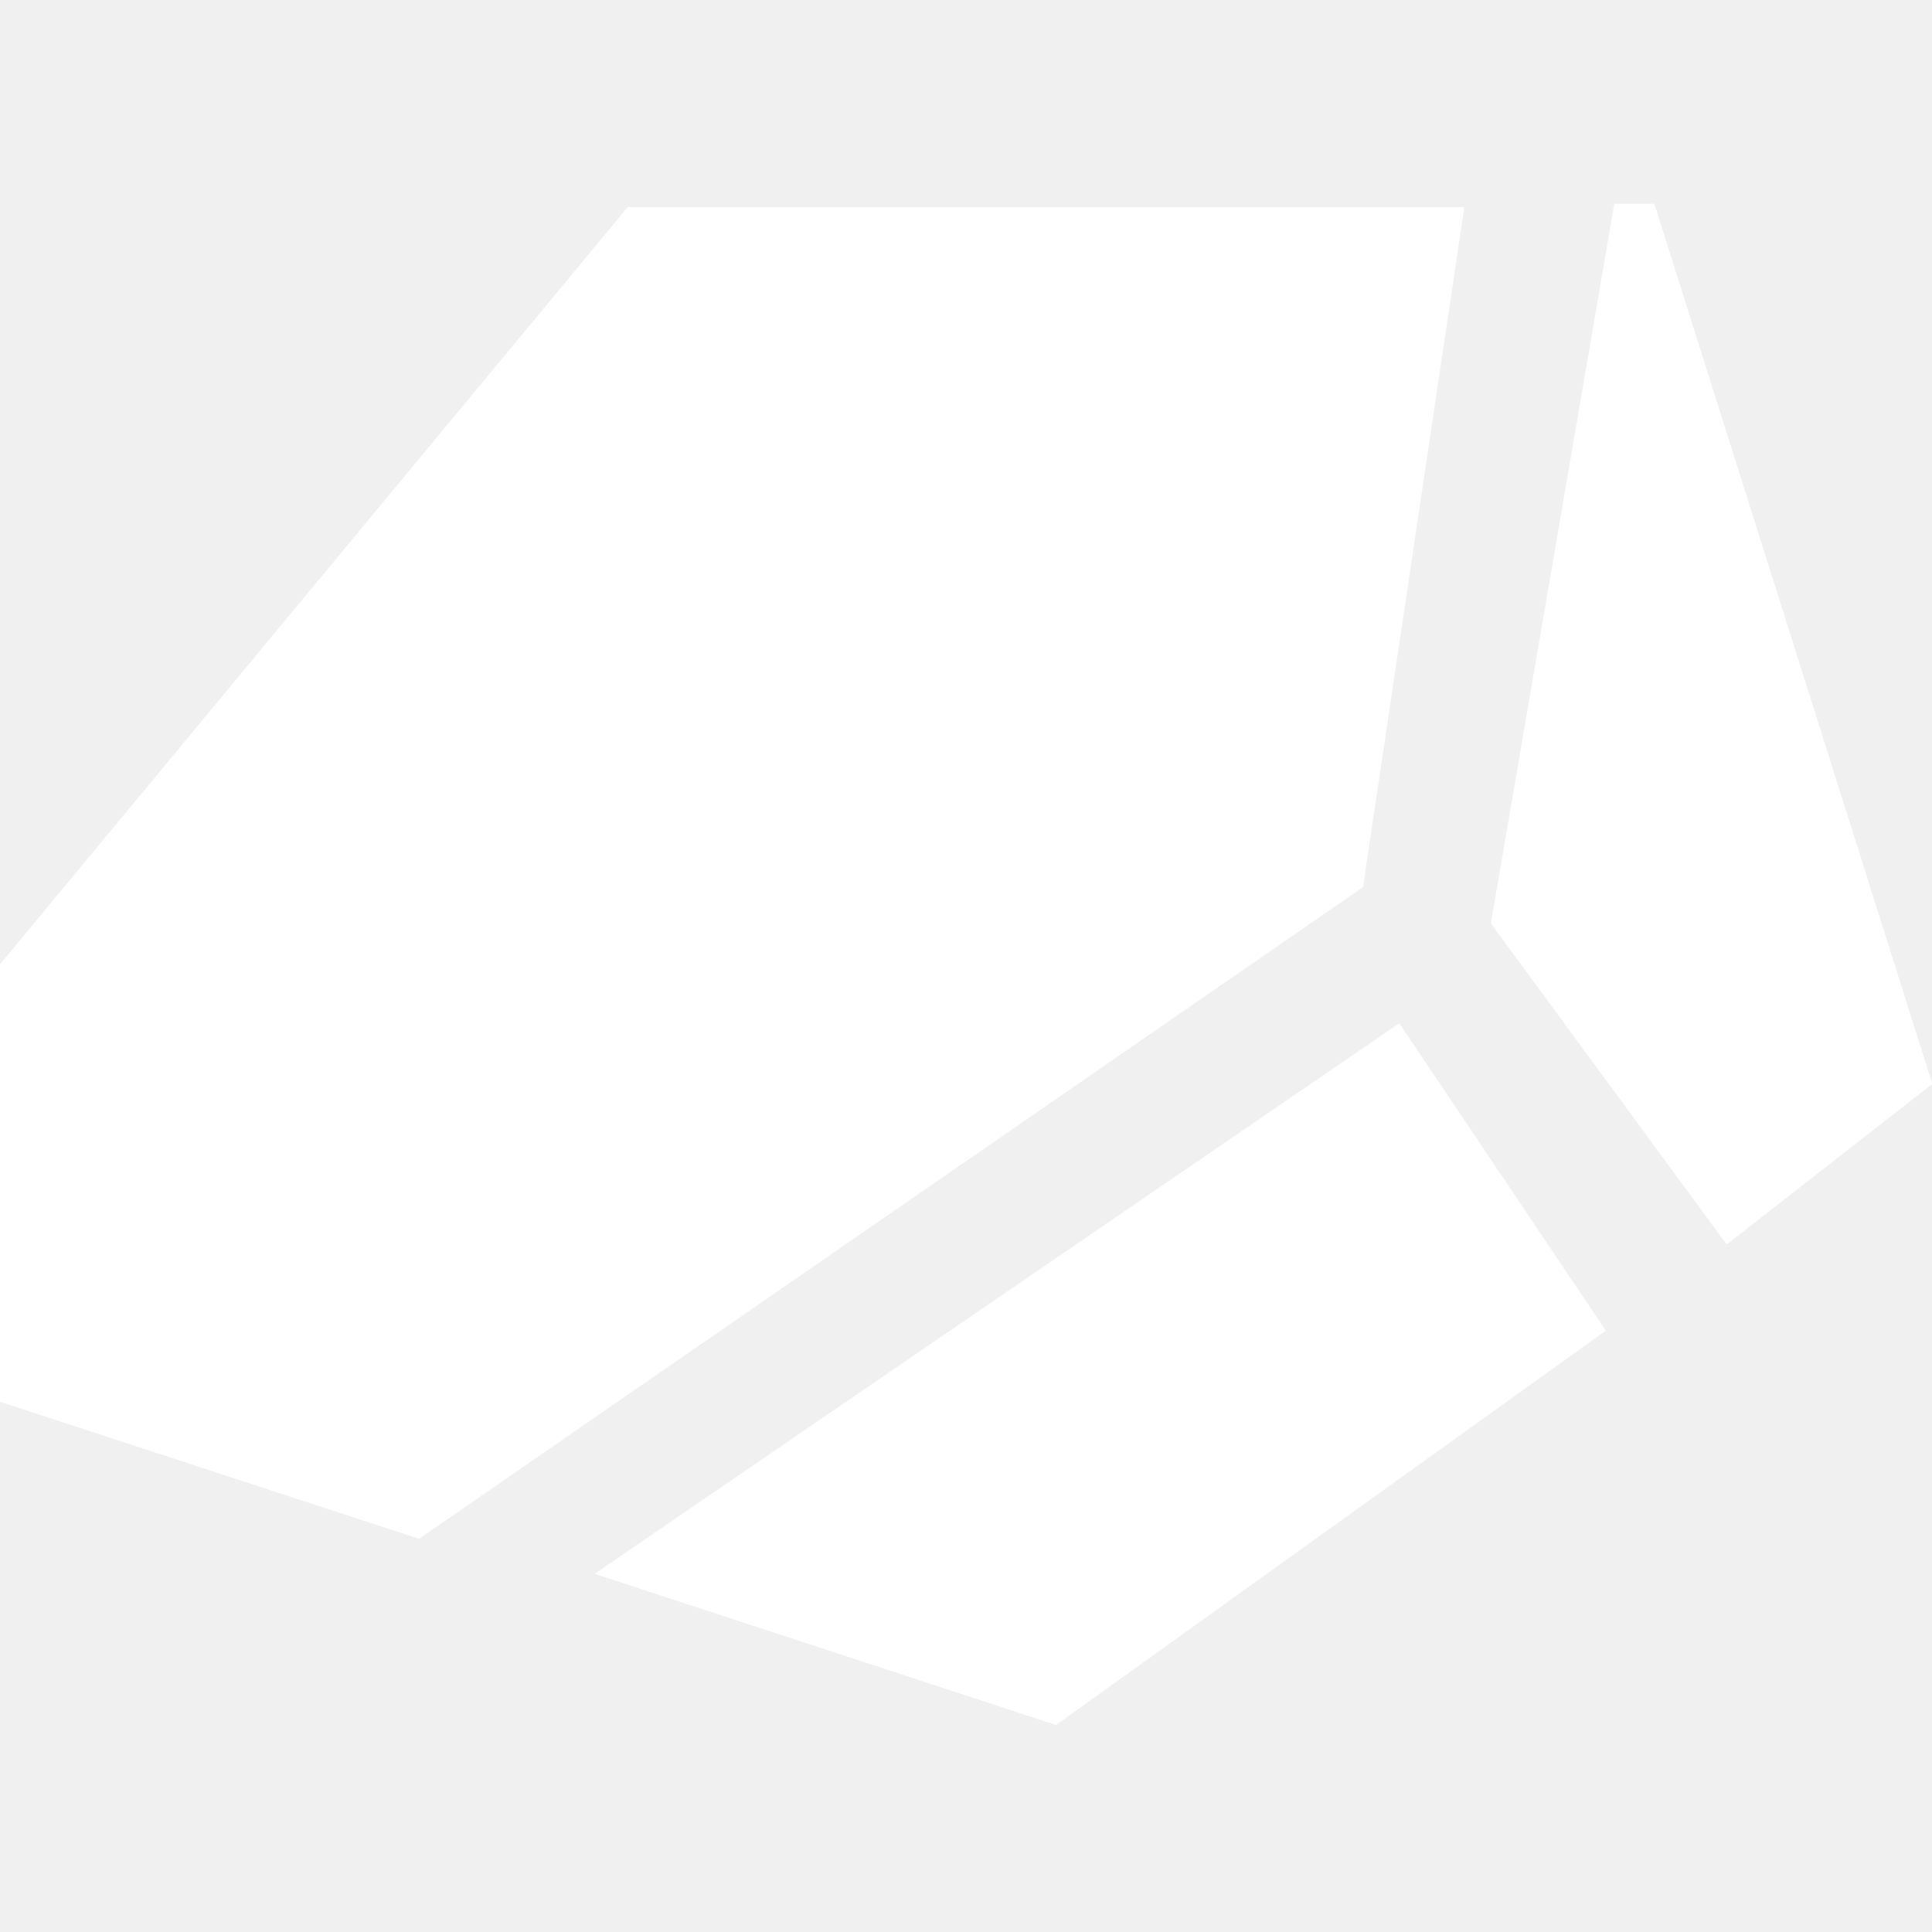
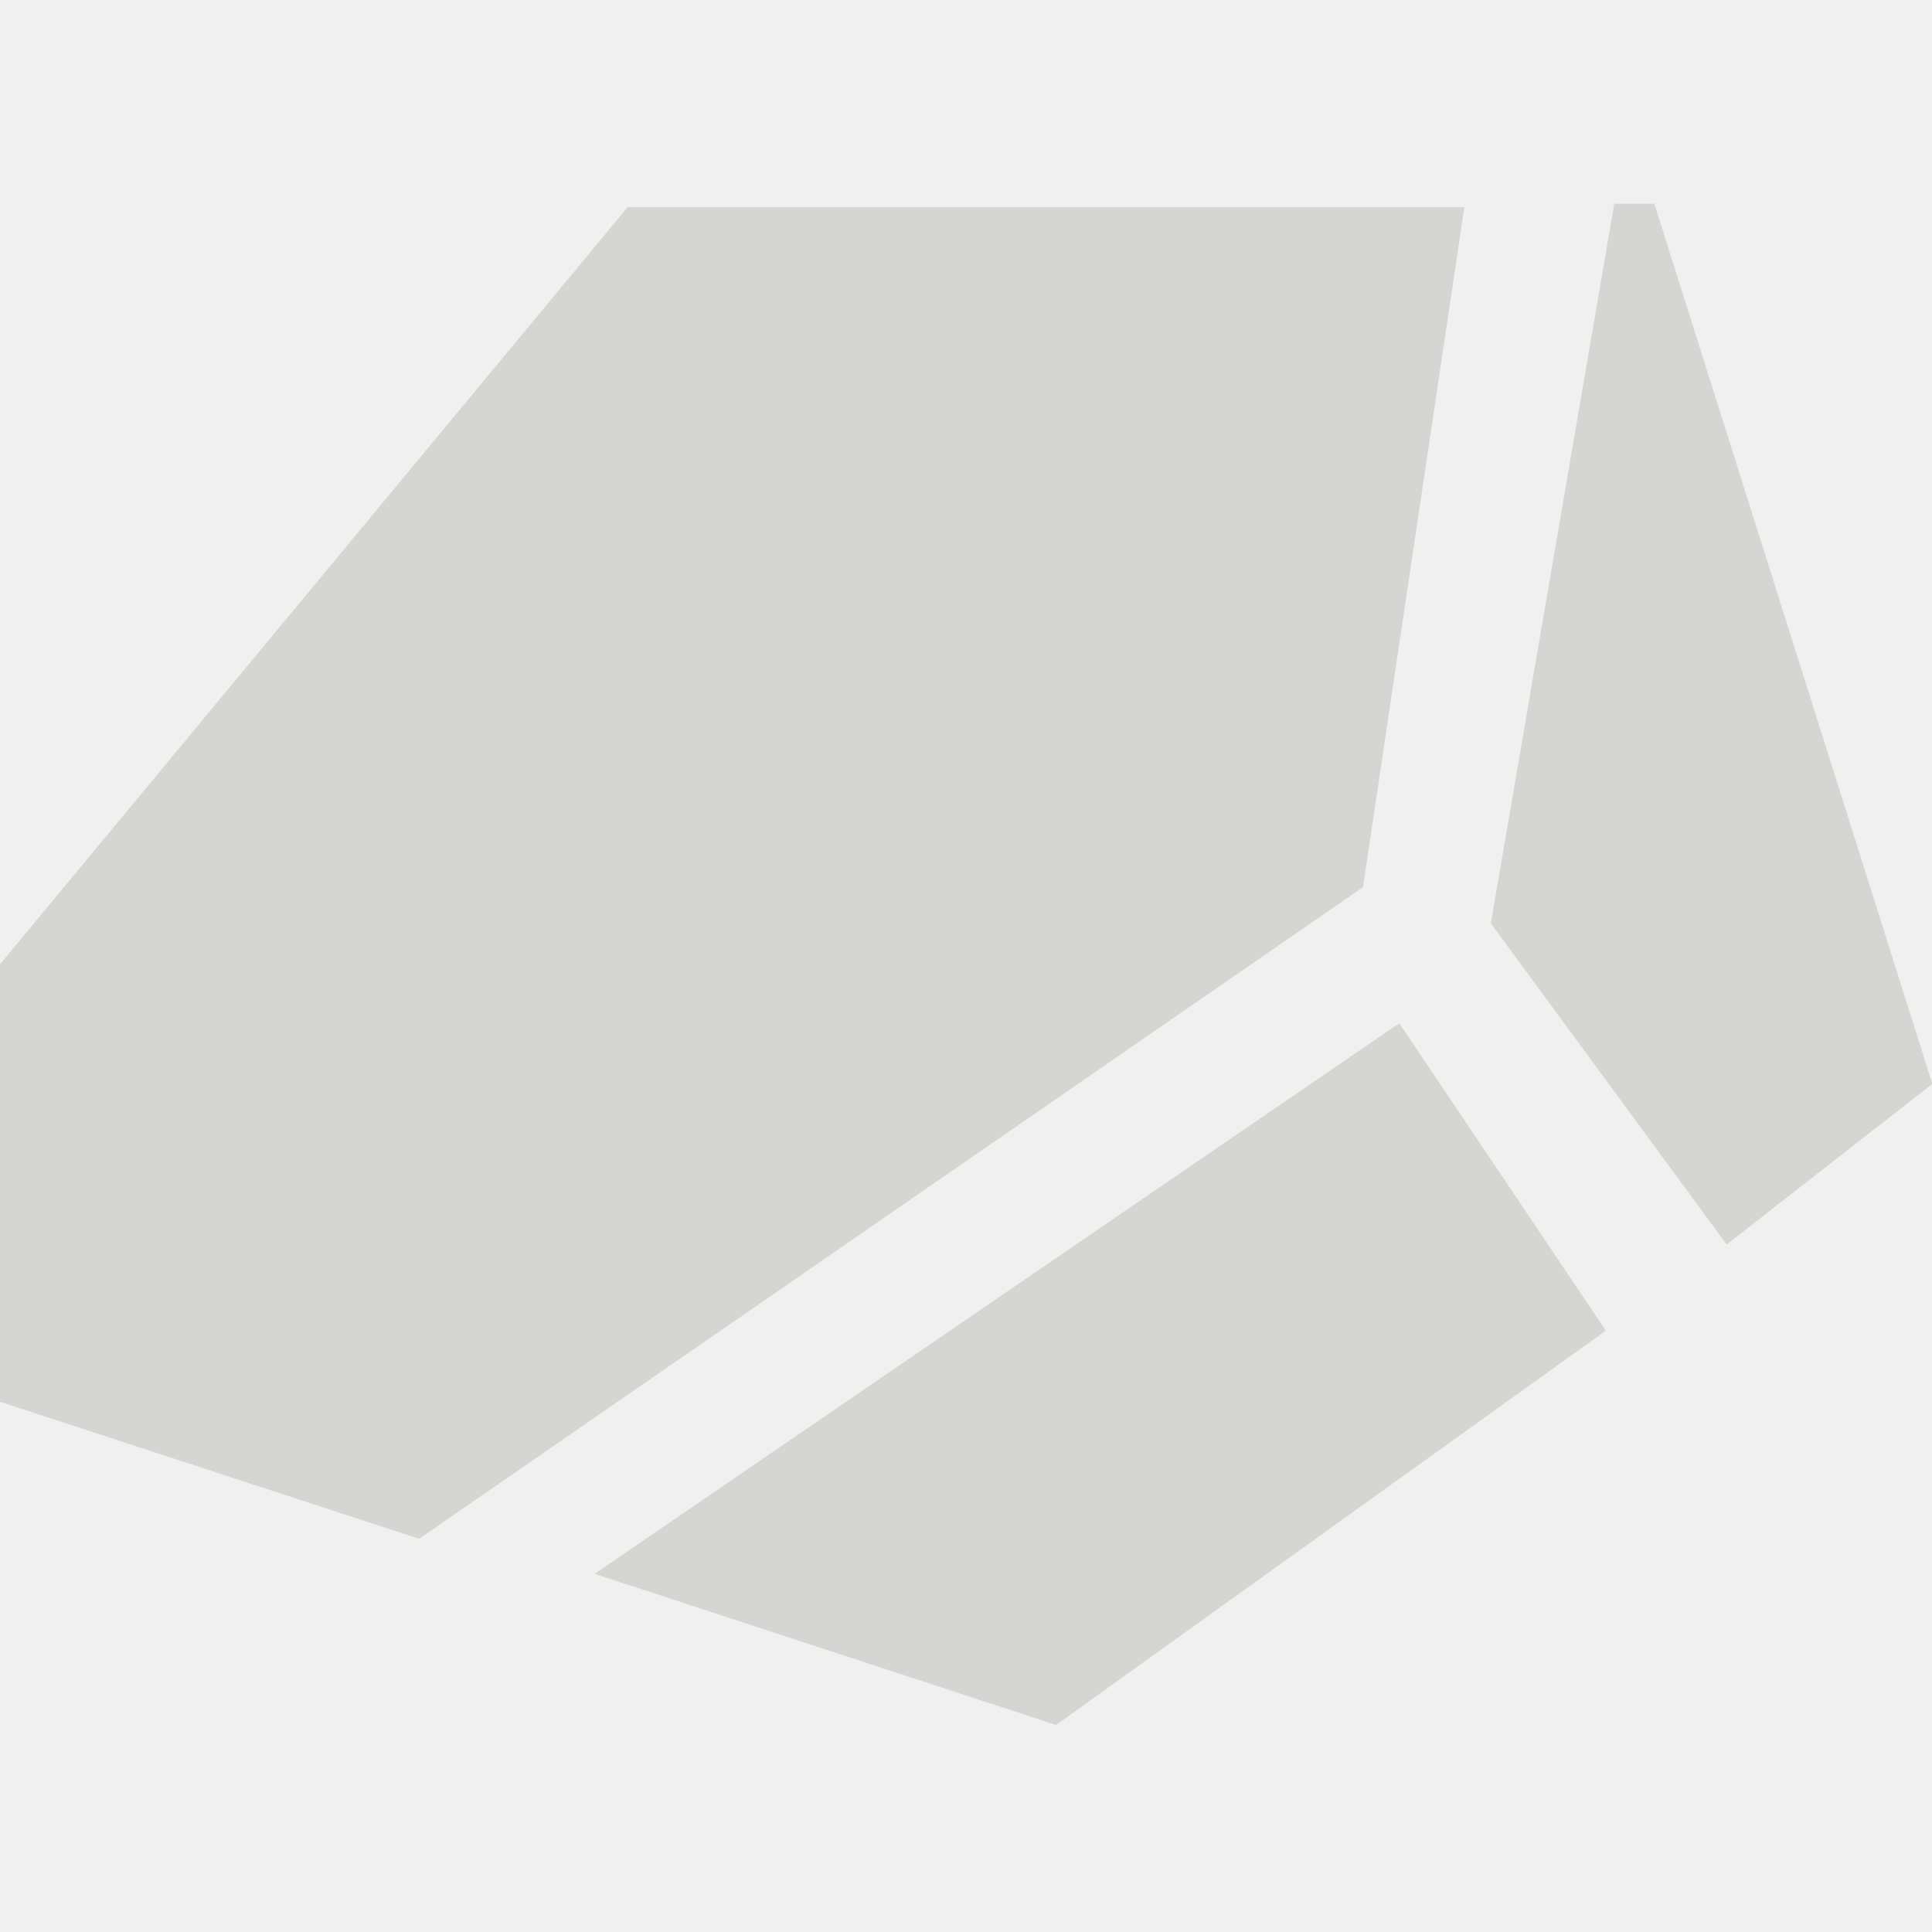
<svg xmlns="http://www.w3.org/2000/svg" width="512" height="512" viewBox="0 0 512 512" fill="#d5d5d4">
-   <path fill-rule="evenodd" clip-rule="evenodd" d="M395.138 244.757C395.109 244.717 395.097 244.667 395.105 244.618L427.769 54.152C427.784 54.064 427.861 54 427.949 54H438.287C438.367 54 438.437 54.052 438.461 54.128L512.051 287.131C512.074 287.203 512.049 287.283 511.989 287.33L457.73 329.693C457.649 329.756 457.532 329.74 457.471 329.657L395.138 244.757ZM-1 371.022C-1 371.101 -0.949 371.171 -0.874 371.196L110.975 407.767C111.029 407.785 111.089 407.776 111.136 407.744L361.145 235.144C361.187 235.115 361.215 235.07 361.222 235.02L388.032 55.128C388.049 55.018 387.963 54.919 387.852 54.919H166.406C166.351 54.919 166.3 54.943 166.265 54.985L-0.958 256.714C-0.985 256.747 -1 256.788 -1 256.831V371.022ZM157.583 417.085L279.776 457.112C279.831 457.13 279.892 457.121 279.939 457.087L425.418 352.734C425.499 352.677 425.519 352.566 425.464 352.484L370.928 271.329C370.871 271.244 370.757 271.222 370.673 271.28L157.583 417.085Z" fill="white" />
+   <path fill-rule="evenodd" clip-rule="evenodd" d="M395.138 244.757C395.109 244.717 395.097 244.667 395.105 244.618L427.769 54.152C427.784 54.064 427.861 54 427.949 54H438.287C438.367 54 438.437 54.052 438.461 54.128L512.051 287.131C512.074 287.203 512.049 287.283 511.989 287.33L457.73 329.693C457.649 329.756 457.532 329.74 457.471 329.657L395.138 244.757ZM-1 371.022C-1 371.101 -0.949 371.171 -0.874 371.196L110.975 407.767C111.029 407.785 111.089 407.776 111.136 407.744L361.145 235.144C361.187 235.115 361.215 235.07 361.222 235.02L388.032 55.128C388.049 55.018 387.963 54.919 387.852 54.919H166.406C166.351 54.919 166.3 54.943 166.265 54.985L-0.958 256.714C-0.985 256.747 -1 256.788 -1 256.831V371.022ZM157.583 417.085L279.776 457.112C279.831 457.13 279.892 457.121 279.939 457.087L425.418 352.734C425.499 352.677 425.519 352.566 425.464 352.484L370.928 271.329C370.871 271.244 370.757 271.222 370.673 271.28L157.583 417.085Z" fill="#d5d5d4" />
</svg>
